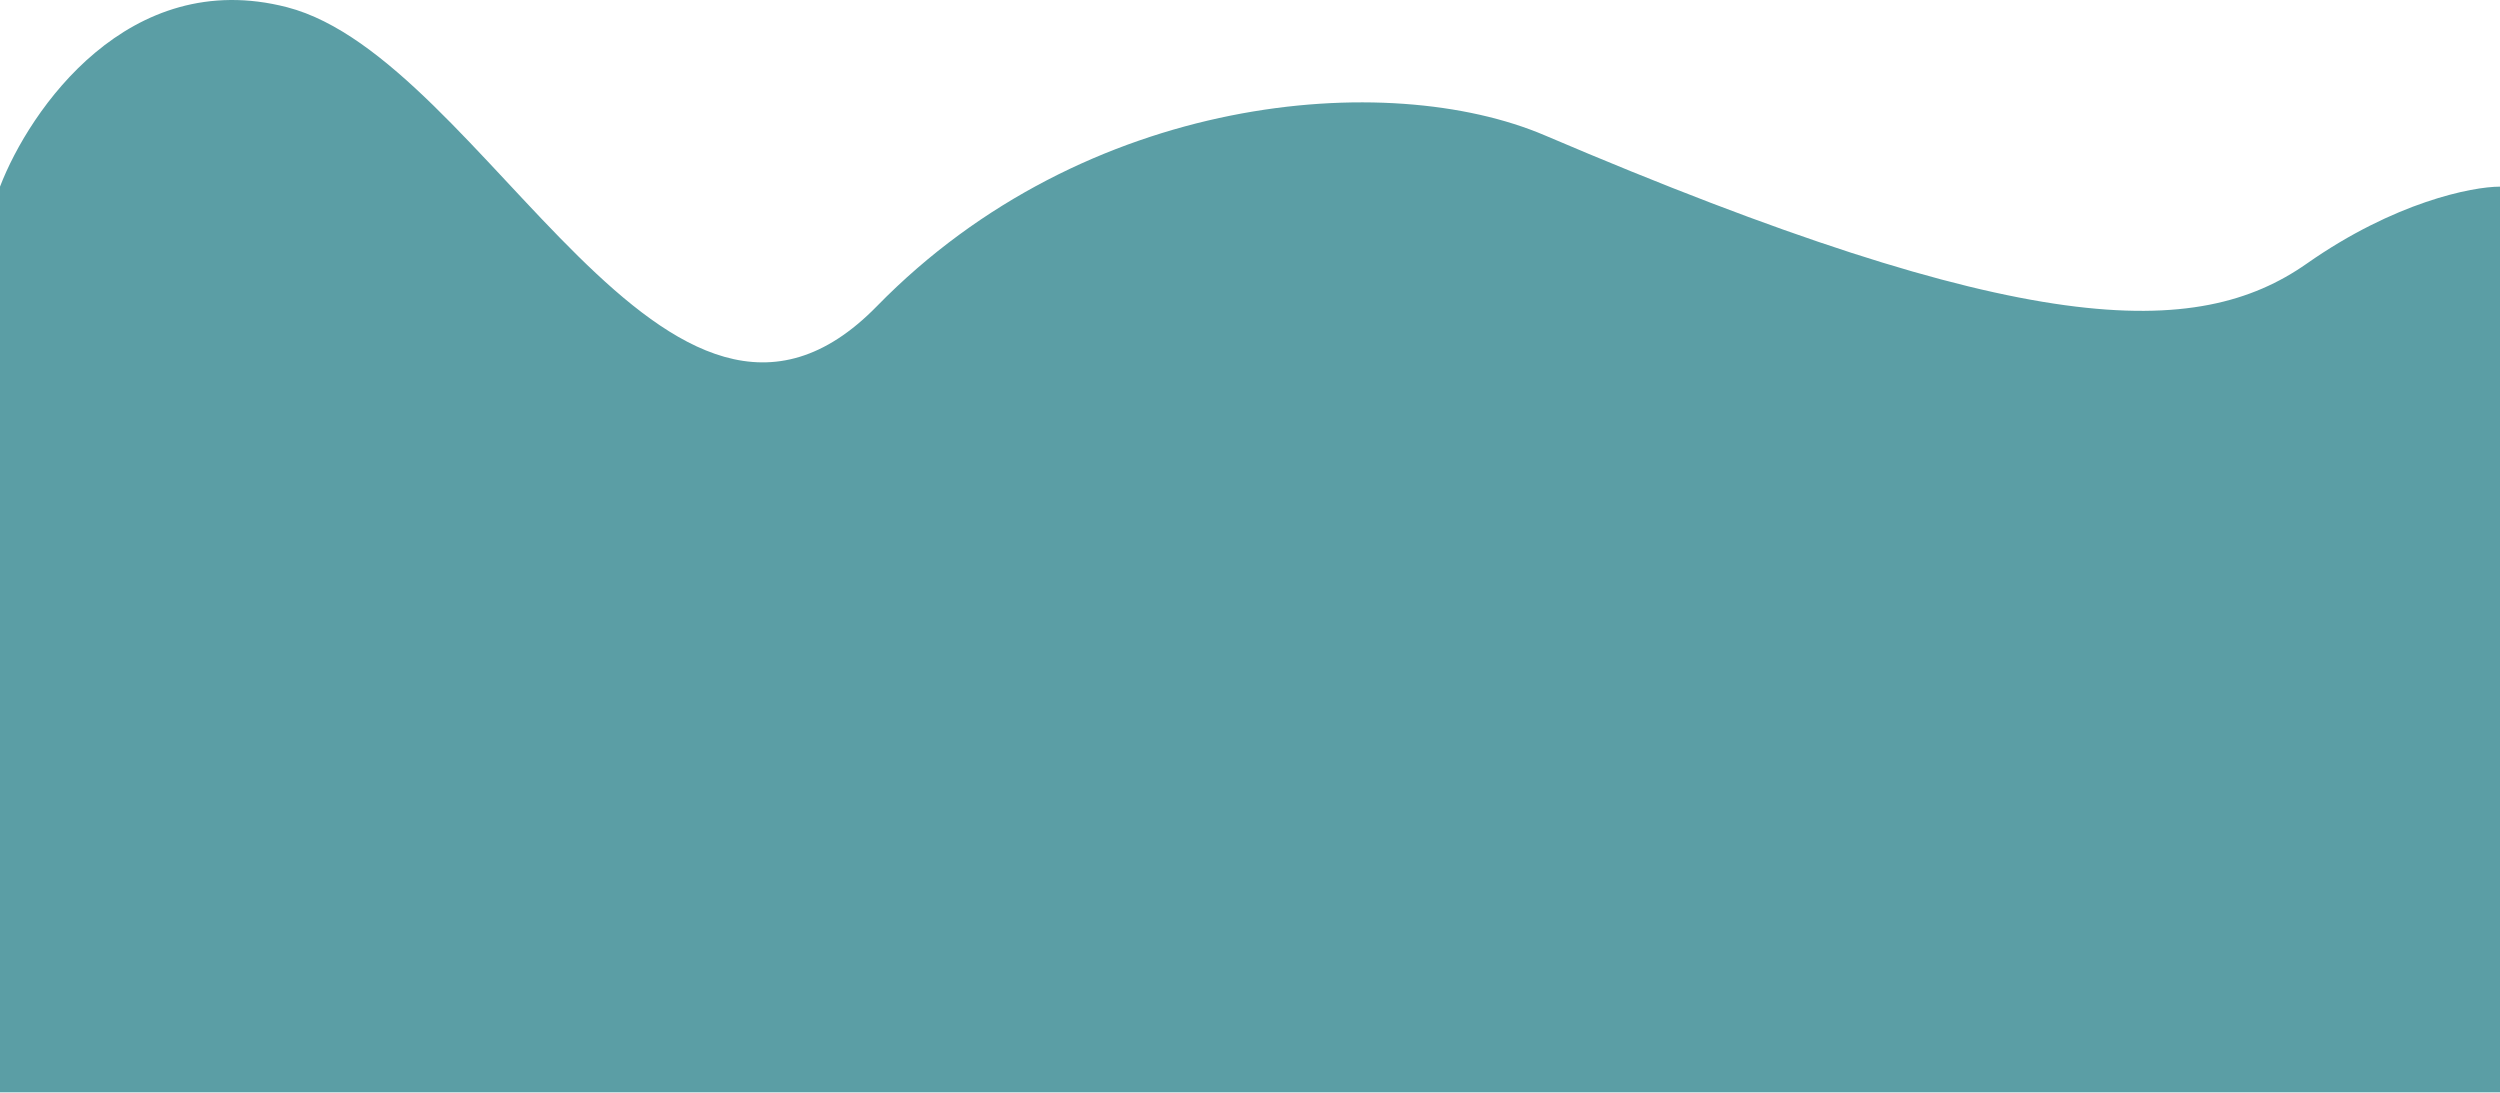
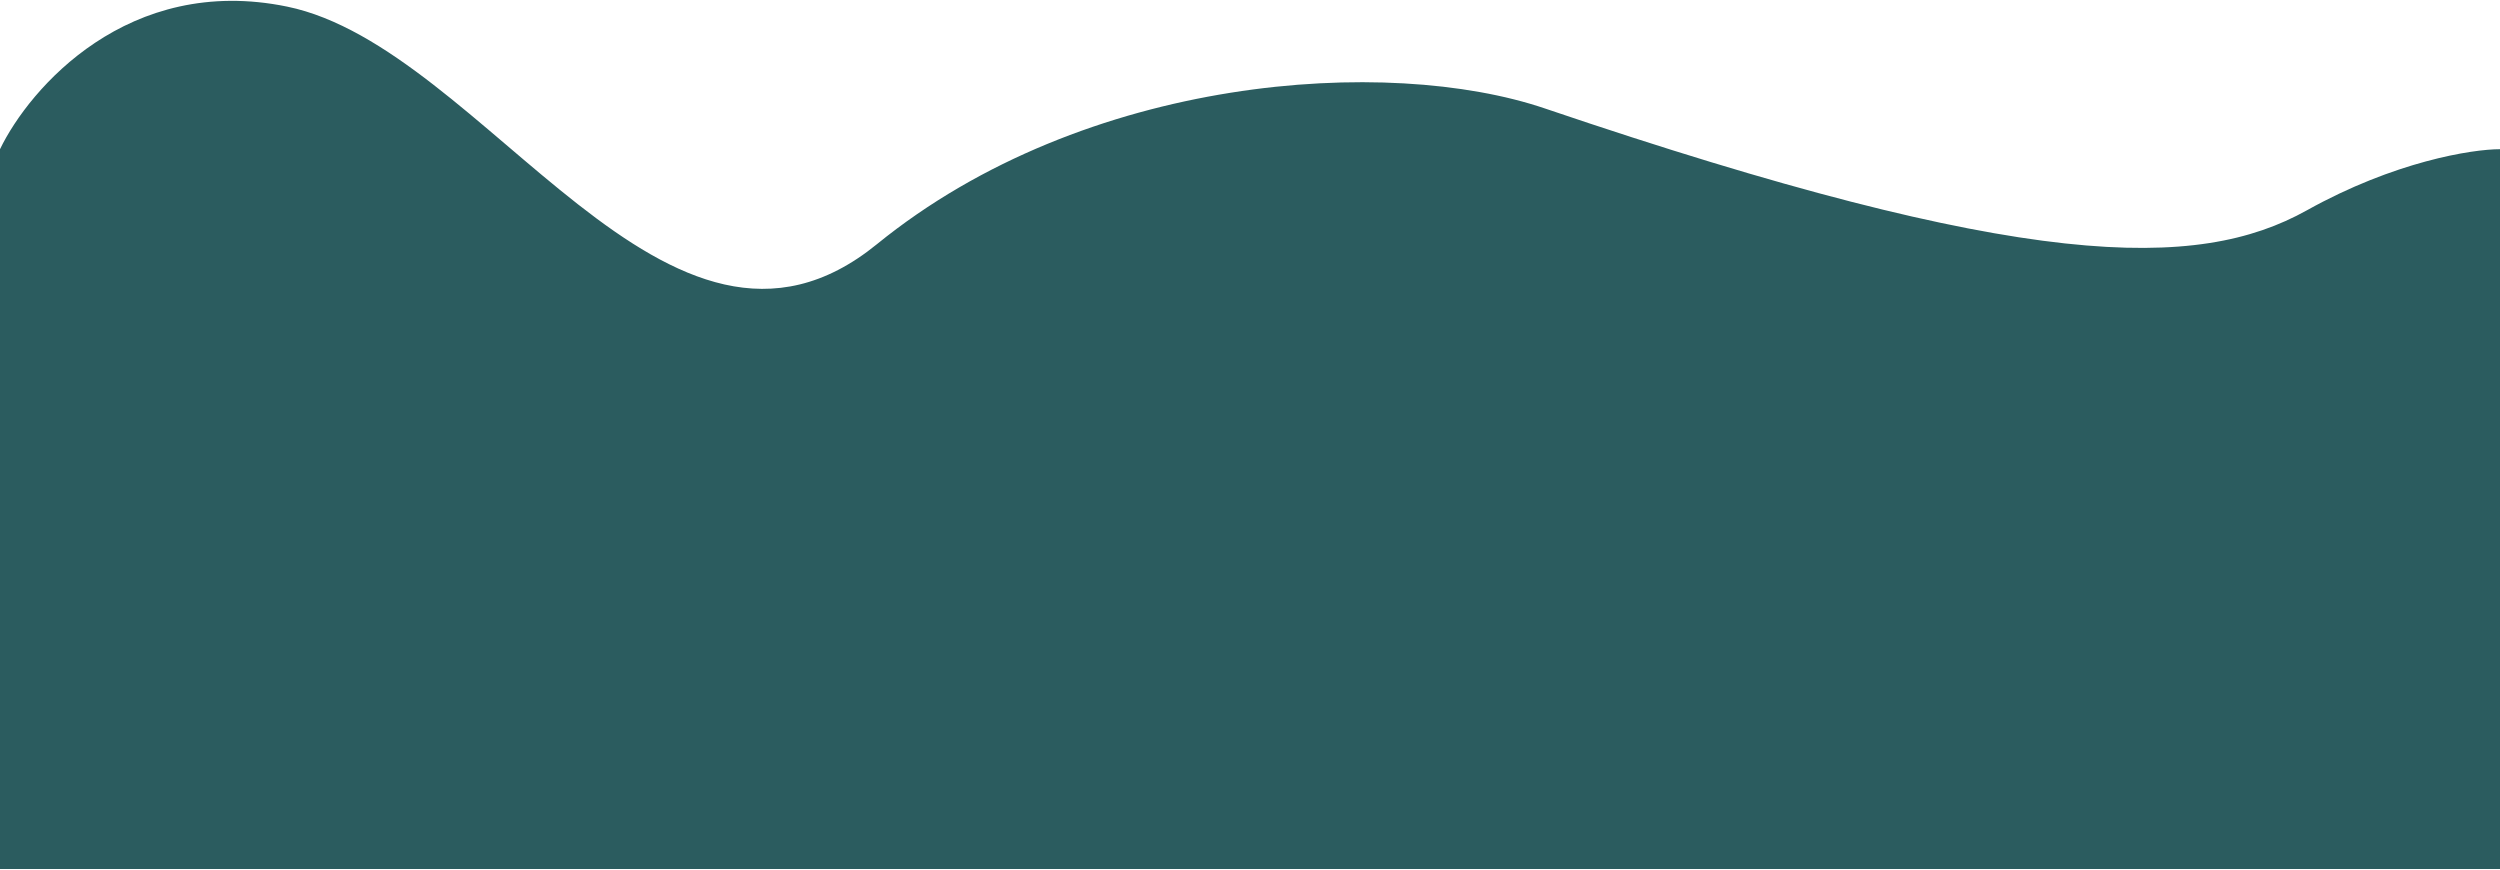
- <svg xmlns="http://www.w3.org/2000/svg" width="1728" height="755" viewBox="0 0 1728 755" fill="none">
-   <path d="M0 129.011V755H1728V129.011C1708.76 129.011 1655.13 139.641 1594.52 182.161C1518.76 235.311 1399.72 235.311 1067.82 93.578C959.599 47.361 750.363 64.05 606.063 211.689C461.762 359.328 335.499 40.428 198.413 4.995C88.745 -23.352 20.443 75.861 0 129.011Z" fill="#5B9EA5" />
+ <svg xmlns="http://www.w3.org/2000/svg" width="1438" height="500" viewBox="0 0 1438 500" fill="none">
+   <path d="M0 85.818V499.848H1438V85.818C1421.99 85.818 1377.36 92.849 1326.92 120.972C1263.88 156.125 1164.81 156.125 888.618 62.383C798.555 31.815 624.434 42.853 504.351 140.502C384.267 238.15 279.194 27.229 165.115 3.794C73.851 -14.955 17.012 50.665 0 85.818Z" fill="#2B5C5F" />
</svg>
